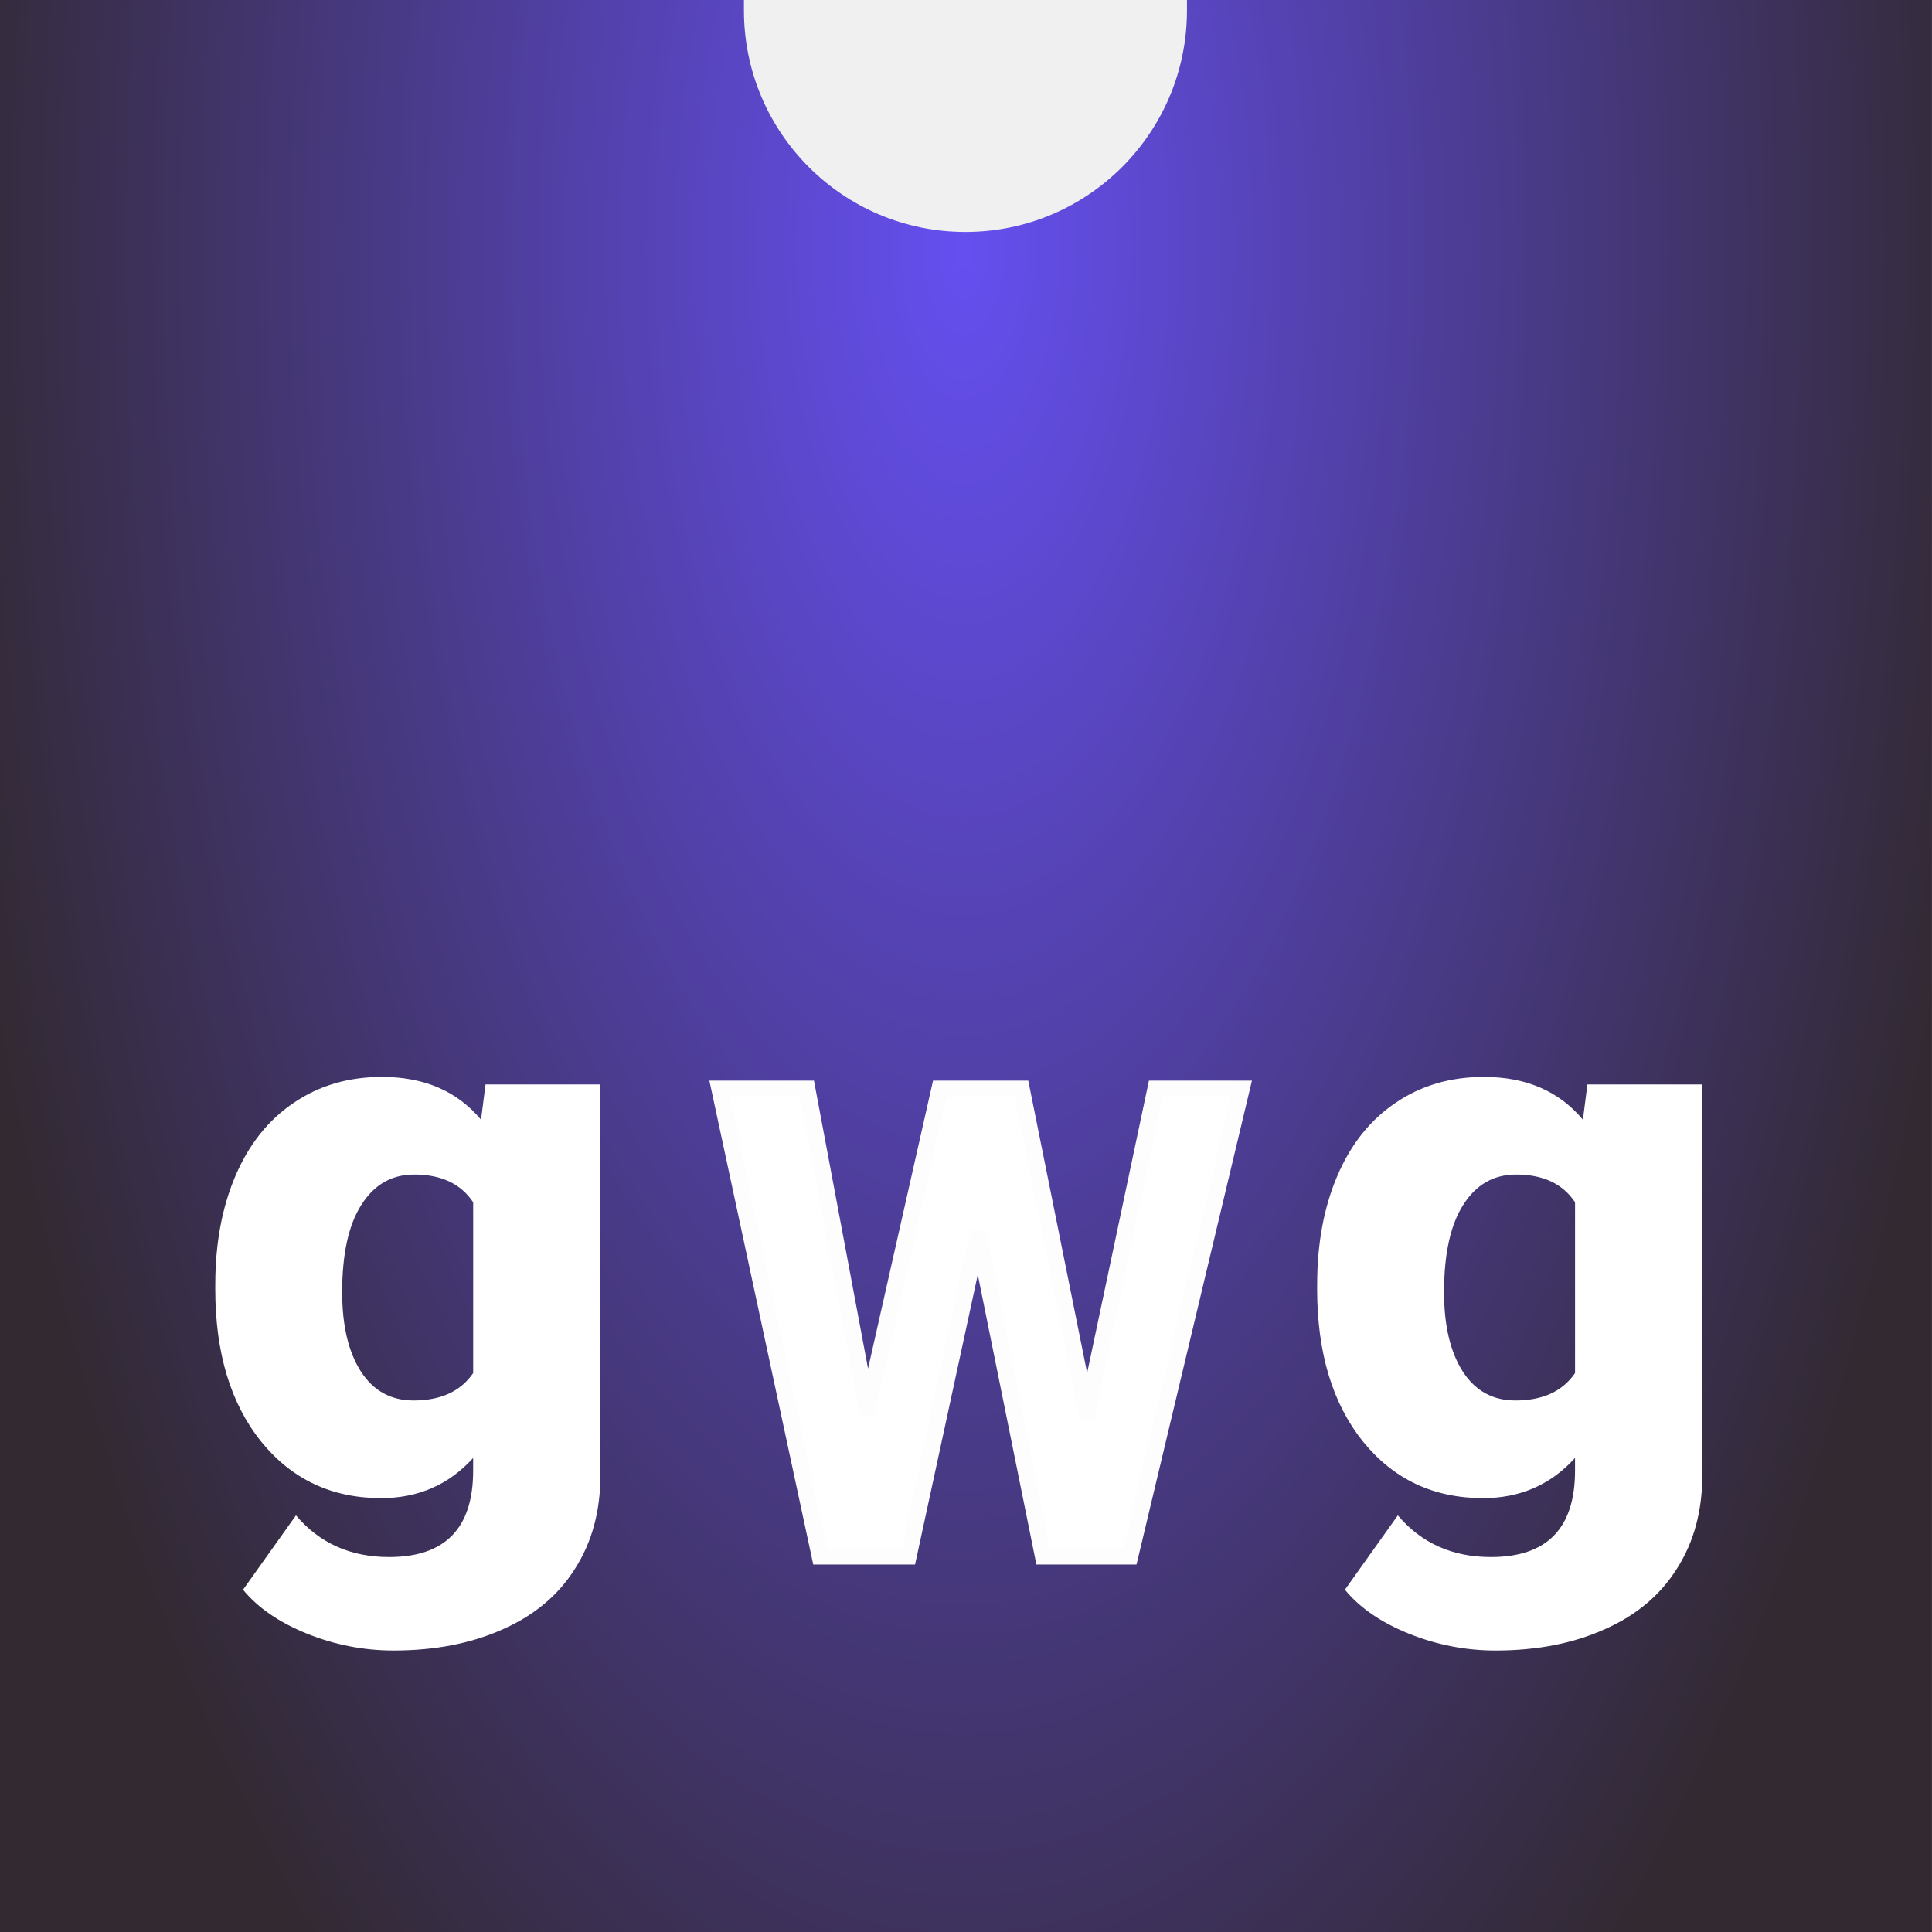
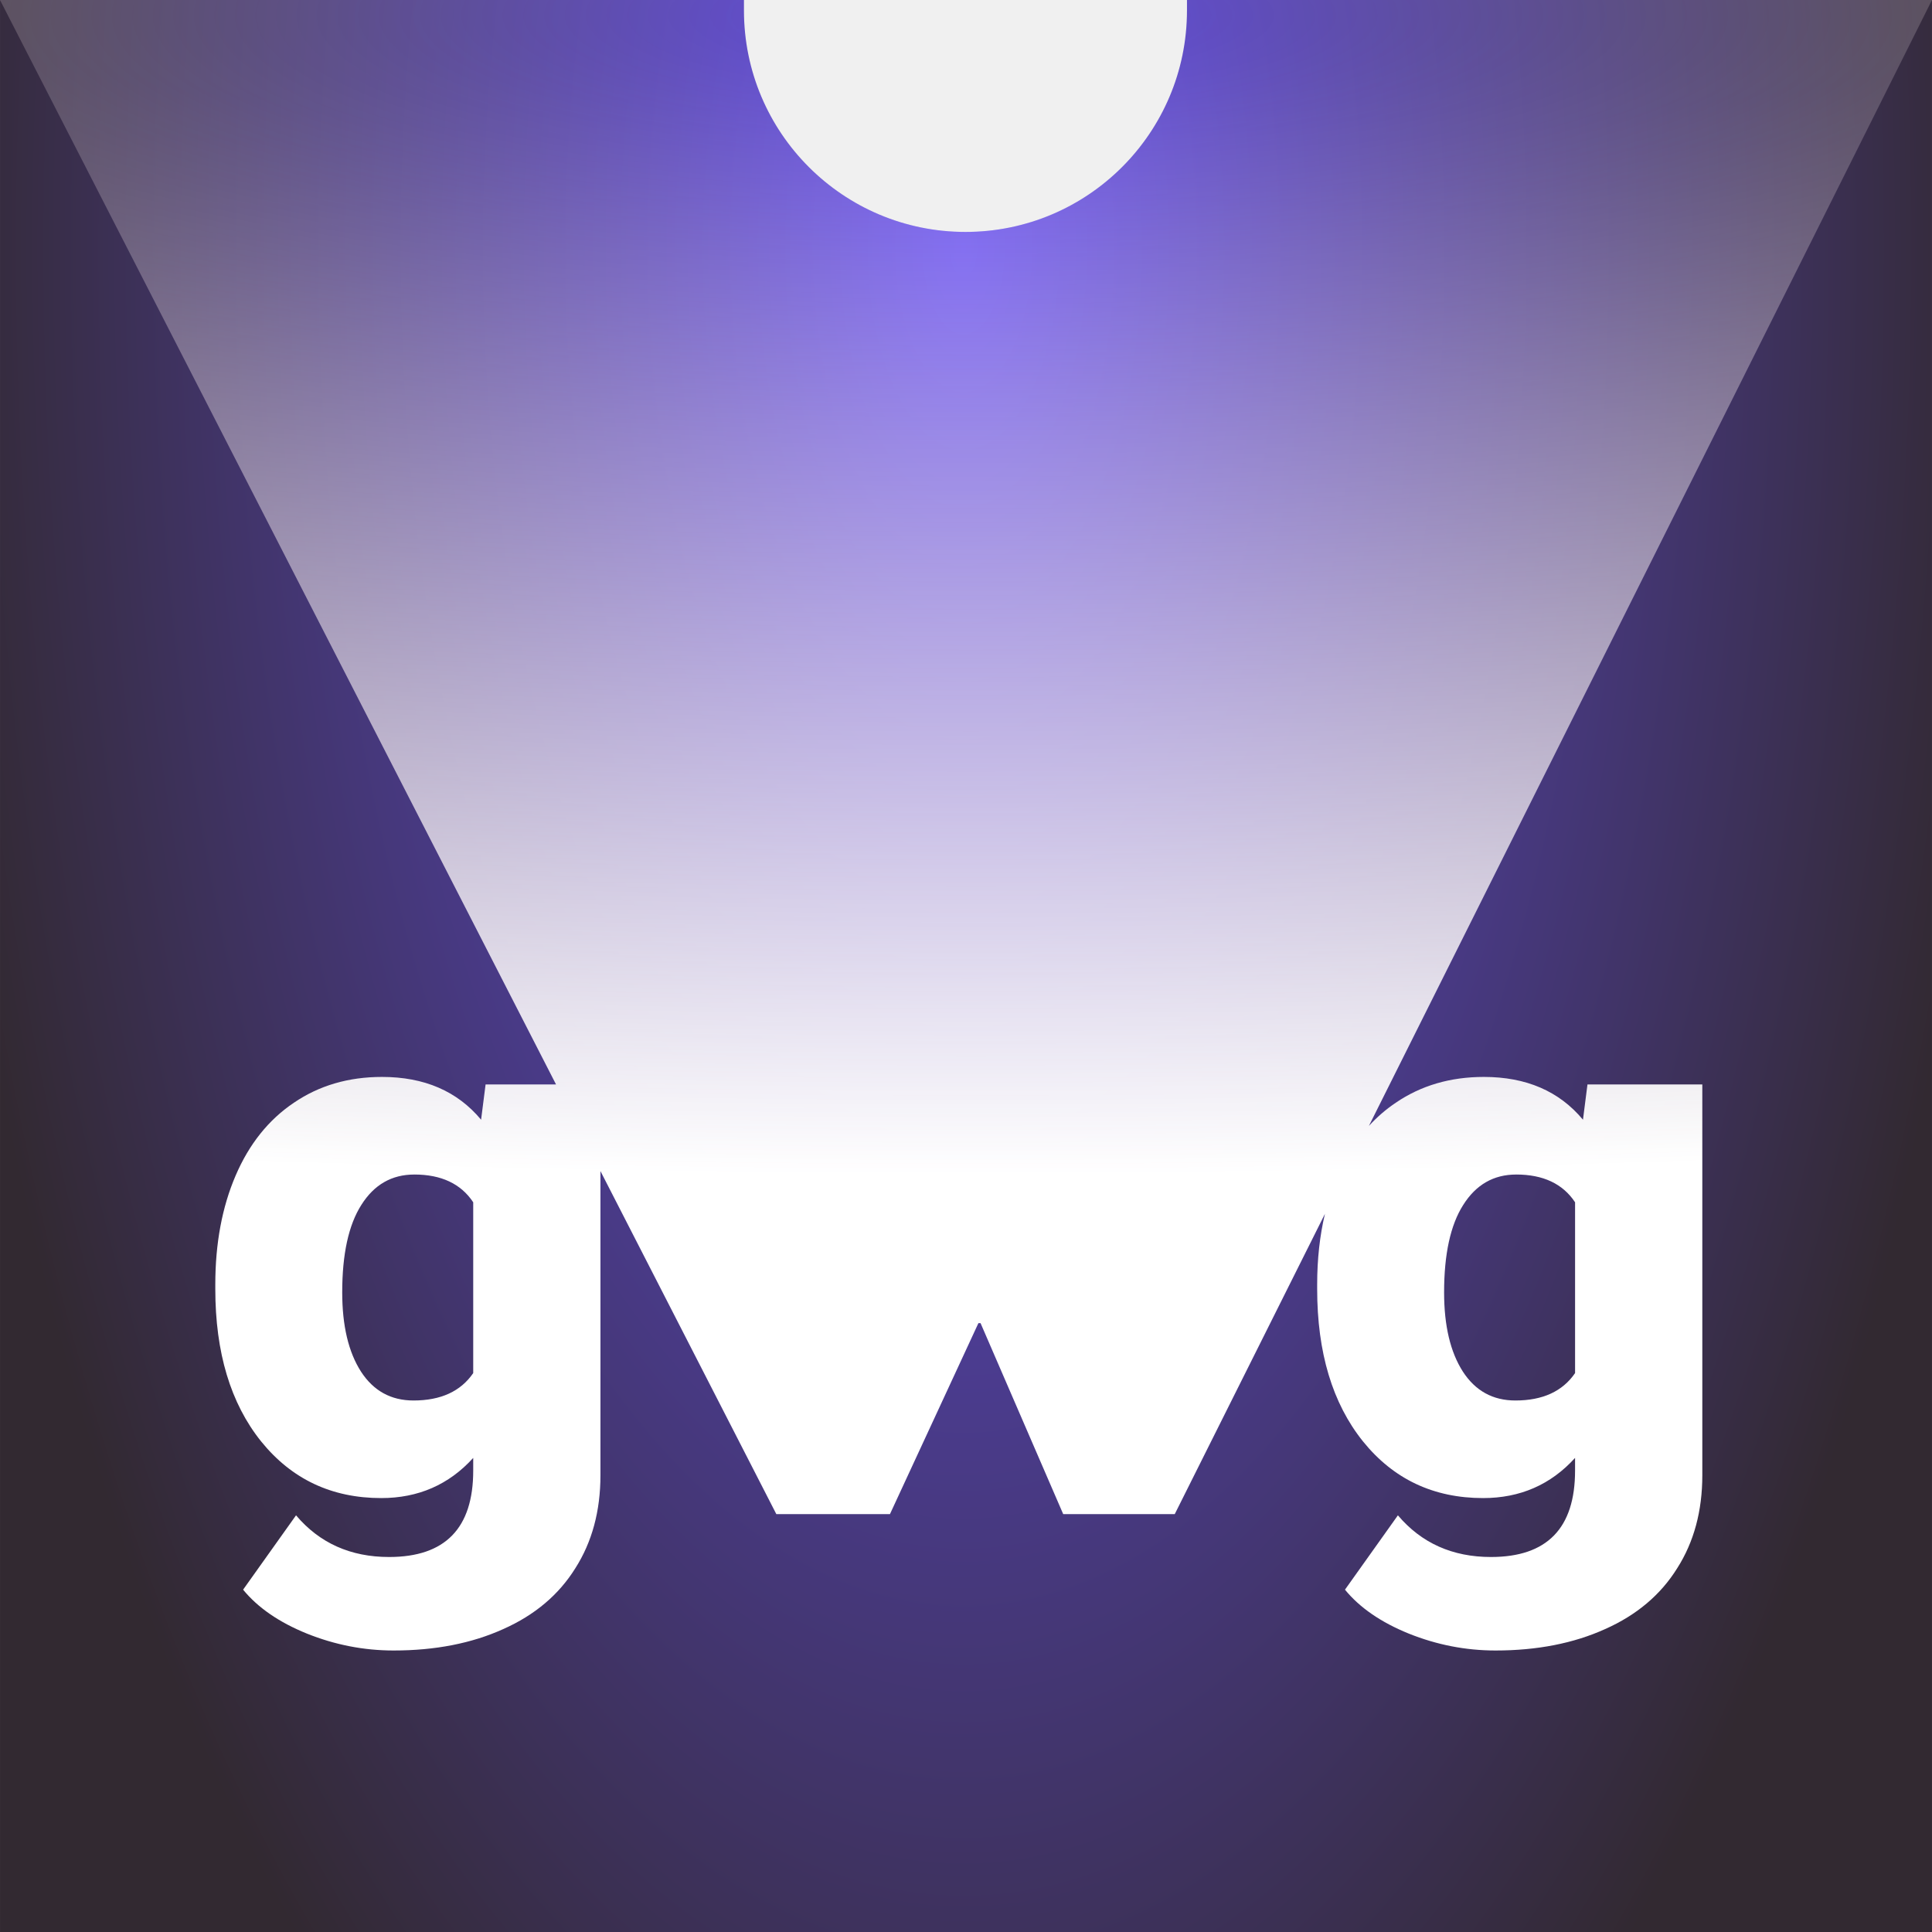
<svg xmlns="http://www.w3.org/2000/svg" xmlns:xlink="http://www.w3.org/1999/xlink" width="35.915mm" height="35.915mm" viewBox="0 0 35.915 35.915" version="1.1" id="svg8">
  <defs id="defs2">
-     <linearGradient id="linearGradient1930">
-       <stop style="stop-color:#654ff0;stop-opacity:1;" offset="0" id="stop1926" />
-       <stop style="stop-color:#322931;stop-opacity:1" offset="1" id="stop1928" />
+     <linearGradient id="linearGradient2083">
+       <stop style="stop-color:#654ff0;stop-opacity:1" offset="0" id="stop2079" />
+       <stop style="stop-color:#322931;stop-opacity:1" offset="1" id="stop2081" />
    </linearGradient>
-     <radialGradient xlink:href="#linearGradient1930" id="radialGradient1932" cx="305.744" cy="147.04" fx="305.744" fy="147.04" r="306" gradientUnits="userSpaceOnUse" gradientTransform="matrix(1.080443,0,0,2.274265,-25.09239,-255.8788)" />
+     <linearGradient id="linearGradient1952">
+       <stop style="stop-color:#ffeeee;stop-opacity:0" offset="0" id="stop2026" />
+       <stop style="stop-color:#ffffff;stop-opacity:1" offset="1" id="stop2028" />
+     </linearGradient>
+     <radialGradient xlink:href="#linearGradient2083" id="radialGradient1932-1-5" cx="305.744" cy="147.04" fx="305.744" fy="147.04" r="306" gradientUnits="userSpaceOnUse" gradientTransform="matrix(1.080443,0,0,2.274265,-25.09239,-255.8788)" />
+     <radialGradient xlink:href="#linearGradient1952" id="radialGradient2024-7" cx="215.314" cy="351.99" fx="215.314" fy="351.99" r="67.87" gradientTransform="matrix(5.167412,0,0,1.200564,-897.3,-60.88967)" gradientUnits="userSpaceOnUse" />
  </defs>
-   <g id="layer1" transform="translate(-1.856027,-1.828487)">
+   <g id="layer1" transform="translate(-92.29482,-95.41842)">
    <flowRoot style="font-style:normal;font-weight:normal;font-size:40px;line-height:25px;font-family:sans-serif;letter-spacing:0px;word-spacing:0px;fill:#000000;fill-opacity:1;stroke:none" id="flowRoot38" xml:space="preserve" transform="matrix(2.005167,0,0,2.005167,42.14219,-378.7045)">
      <flowRegion id="flowRegion40">
        <rect y="51.429" x="261.429" height="40" width="2.143" id="rect42" />
      </flowRegion>
      <flowPara id="flowPara44" />
    </flowRoot>
-     <g id="g881" transform="matrix(0.4294931,0,0,0.4294931,-29.07892,-9.464778)">
-       <g id="g887" transform="matrix(0.1366354,0,0,0.1366354,72.02665,26.29441)">
-         <path d="m 376,0 c 0,1.08 0,2.16 0,3.3 0,38.76 -31.42,70.17 -70.17,70.17 -38.76,0 -70.17,-31.42 -70.17,-70.17 v 0 c 0,-1.14 0,-2.22 0,-3.3 L 0,0 V 612 H 612 V 0 Z" fill="#654ff0" id="path873" style="fill:url(#radialGradient1932);fill-opacity:1;stroke:none;stroke-width:31.741;stroke-miterlimit:4;stroke-dasharray:none;stroke-opacity:1;paint-order:normal" />
-         <path d="m 227.957,344.939 h 27.71 l 18.917,100.749 h 0.342 l 22.736,-100.749 h 25.92 l 20.536,101.986 h 0.403 l 21.561,-101.986 h 27.177 L 357.947,492.978 H 330.448 L 310.083,392.229 h -0.533 l -21.8,100.749 h -28.011 z" fill="#ffffff" id="path875" style="fill:#ffffff;fill-opacity:1;stroke:#fdfdfd;stroke-width:5.248;stroke-miterlimit:4;stroke-dasharray:none;stroke-opacity:1" />
+     <g id="g881-8-1-5" transform="matrix(0.4294931,0,0,0.4294931,61.36009,84.12515)">
+       <g id="g887-1-5-3" transform="matrix(0.1366354,0,0,0.1366354,72.02665,26.29441)">
+         <path d="m 376,0 c 0,1.08 0,2.16 0,3.3 0,38.76 -31.42,70.17 -70.17,70.17 -38.76,0 -70.17,-31.42 -70.17,-70.17 v 0 c 0,-1.14 0,-2.22 0,-3.3 L 0,0 V 612 H 612 V 0 Z" fill="#654ff0" id="path873-4-9" style="fill:url(#radialGradient1932-1-5);fill-opacity:1;stroke:none;stroke-width:31.741;stroke-miterlimit:4;stroke-dasharray:none;stroke-opacity:1;paint-order:normal" />
      </g>
-       <path id="path4634" style="font-style:normal;font-variant:normal;font-weight:900;font-stretch:normal;font-size:192px;line-height:25px;font-family:Roboto;-inkscape-font-specification:'Roboto Heavy';letter-spacing:0px;word-spacing:0px;mix-blend-mode:normal;fill:#ffffff;fill-opacity:1;fill-rule:nonzero;stroke:none;stroke-width:3.371;stroke-miterlimit:4;stroke-dasharray:none;stroke-opacity:1;paint-order:markers stroke fill" d="m 81.345,81.891 q 0,-2.665 0.877,-4.712 0.877,-2.047 2.518,-3.152 1.641,-1.121 3.818,-1.121 2.746,0 4.289,1.852 l 0.195,-1.527 h 4.972 v 16.914 q 0,2.323 -1.089,4.029 -1.072,1.722 -3.12,2.632 -2.047,0.926 -4.744,0.926 -1.934,0 -3.753,-0.731 -1.804,-0.731 -2.762,-1.901 l 2.291,-3.217 q 1.527,1.804 4.029,1.804 3.64,0 3.64,-3.737 v -0.552 q -1.576,1.739 -3.981,1.739 -3.217,0 -5.199,-2.453 -1.982,-2.47 -1.982,-6.597 z m 5.492,0.341 q 0,2.161 0.812,3.428 0.812,1.251 2.275,1.251 1.771,0 2.583,-1.186 V 78.333 q -0.796,-1.202 -2.551,-1.202 -1.462,0 -2.291,1.316 -0.829,1.3 -0.829,3.786 z" />
-       <path id="path4634-3" style="font-style:normal;font-variant:normal;font-weight:900;font-stretch:normal;font-size:192px;line-height:25px;font-family:Roboto;-inkscape-font-specification:'Roboto Heavy';letter-spacing:0px;word-spacing:0px;mix-blend-mode:normal;fill:#ffffff;fill-opacity:1;fill-rule:nonzero;stroke:none;stroke-width:3.371;stroke-miterlimit:4;stroke-dasharray:none;stroke-opacity:1;paint-order:markers stroke fill" d="m 129.037,81.891 q 0,-2.665 0.877,-4.712 0.877,-2.047 2.518,-3.152 1.641,-1.121 3.818,-1.121 2.746,0 4.289,1.852 l 0.195,-1.527 h 4.972 v 16.914 q 0,2.323 -1.089,4.029 -1.072,1.722 -3.12,2.632 -2.047,0.926 -4.744,0.926 -1.934,0 -3.753,-0.731 -1.804,-0.731 -2.762,-1.901 l 2.291,-3.217 q 1.527,1.804 4.029,1.804 3.64,0 3.64,-3.737 v -0.552 q -1.576,1.739 -3.981,1.739 -3.217,0 -5.199,-2.453 -1.982,-2.47 -1.982,-6.597 z m 5.492,0.341 q 0,2.161 0.812,3.428 0.812,1.251 2.275,1.251 1.771,0 2.583,-1.186 V 78.333 q -0.796,-1.202 -2.551,-1.202 -1.462,0 -2.291,1.316 -0.829,1.3 -0.829,3.786 z" />
+       <path id="path4634-0-8-4" style="font-style:normal;font-variant:normal;font-weight:900;font-stretch:normal;font-size:192px;line-height:25px;font-family:Roboto;-inkscape-font-specification:'Roboto Heavy';letter-spacing:0px;word-spacing:0px;mix-blend-mode:normal;fill:url(#radialGradient2024-7);fill-opacity:1;fill-rule:nonzero;stroke:none;stroke-width:5.472;stroke-miterlimit:4;stroke-dasharray:none;stroke-opacity:1;paint-order:markers stroke fill" d="m 147.09,360.637 39.066,76.191 h -4.949 l -0.316,2.479 c -1.67,-2.005 -3.991,-3.006 -6.963,-3.006 -2.356,0 -4.421,0.605 -6.197,1.818 -1.776,1.196 -3.138,2.902 -4.088,5.117 -0.95,2.216 -1.426,4.765 -1.426,7.648 v 0.316 c 0,4.466 1.074,8.036 3.219,10.709 2.145,2.655 4.958,3.982 8.439,3.982 2.602,0 4.757,-0.941 6.463,-2.822 v 0.896 c 0,4.044 -1.97,6.066 -5.908,6.066 -2.708,0 -4.888,-0.976 -6.541,-2.928 l -3.719,5.223 c 1.037,1.266 2.531,2.295 4.482,3.086 1.969,0.791 4.001,1.188 6.094,1.188 2.919,0 5.486,-0.502 7.701,-1.504 2.215,-0.985 3.904,-2.41 5.064,-4.273 1.178,-1.846 1.766,-4.027 1.766,-6.541 v -21.367 l 12.357,24.102 h 7.984 l 6.215,-13.418 h 0.15 l 5.807,13.418 h 7.838 l 10.553,-21.1 c -0.363,1.528 -0.547,3.183 -0.547,4.967 v 0.316 c 0,4.466 1.074,8.036 3.219,10.709 2.145,2.655 4.958,3.982 8.439,3.982 2.602,0 4.755,-0.941 6.461,-2.822 v 0.896 c 0,4.044 -1.968,6.066 -5.906,6.066 -2.708,0 -4.888,-0.976 -6.541,-2.928 l -3.719,5.223 c 1.037,1.266 2.531,2.295 4.482,3.086 1.969,0.791 4.001,1.188 6.094,1.188 2.919,0 5.486,-0.502 7.701,-1.504 2.216,-0.985 3.904,-2.41 5.064,-4.273 1.178,-1.846 1.766,-4.027 1.766,-6.541 V 436.828 H 258.625 l -0.316,2.479 c -1.67,-2.005 -3.991,-3.006 -6.963,-3.006 -2.356,0 -4.421,0.605 -6.197,1.818 -0.689,0.464 -1.316,1.007 -1.881,1.625 l 39.562,-79.107 h -52.344 v 0.732 c 0,8.597 -6.97,15.562 -15.564,15.562 -8.597,0 -15.562,-6.968 -15.562,-15.562 v -0.732 z m 29.105,82.521 c 1.899,0 3.281,0.65 4.143,1.951 v 12 c -0.879,1.284 -2.279,1.926 -4.195,1.926 -1.583,0 -2.812,-0.677 -3.691,-2.031 -0.879,-1.371 -1.318,-3.226 -1.318,-5.564 0,-2.69 0.447,-4.74 1.344,-6.146 0.897,-1.424 2.136,-2.135 3.719,-2.135 z m 77.418,0 c 1.899,0 3.279,0.65 4.141,1.951 v 12 c -0.879,1.284 -2.277,1.926 -4.193,1.926 -1.583,0 -2.812,-0.677 -3.691,-2.031 -0.879,-1.371 -1.318,-3.226 -1.318,-5.564 0,-2.69 0.447,-4.74 1.344,-6.146 0.897,-1.424 2.136,-2.135 3.719,-2.135 z" transform="matrix(0.6160363,0,0,0.6160363,-18.58654,-195.8709)" />
+     </g>
+     <g id="g881-4-0-3-6" transform="matrix(0.4294931,0,0,0.4294931,61.35994,84.12515)">
+       <g id="g887-6-0-6-3" transform="matrix(0.1366354,0,0,0.1366354,72.02665,26.29441)" />
    </g>
  </g>
</svg>
